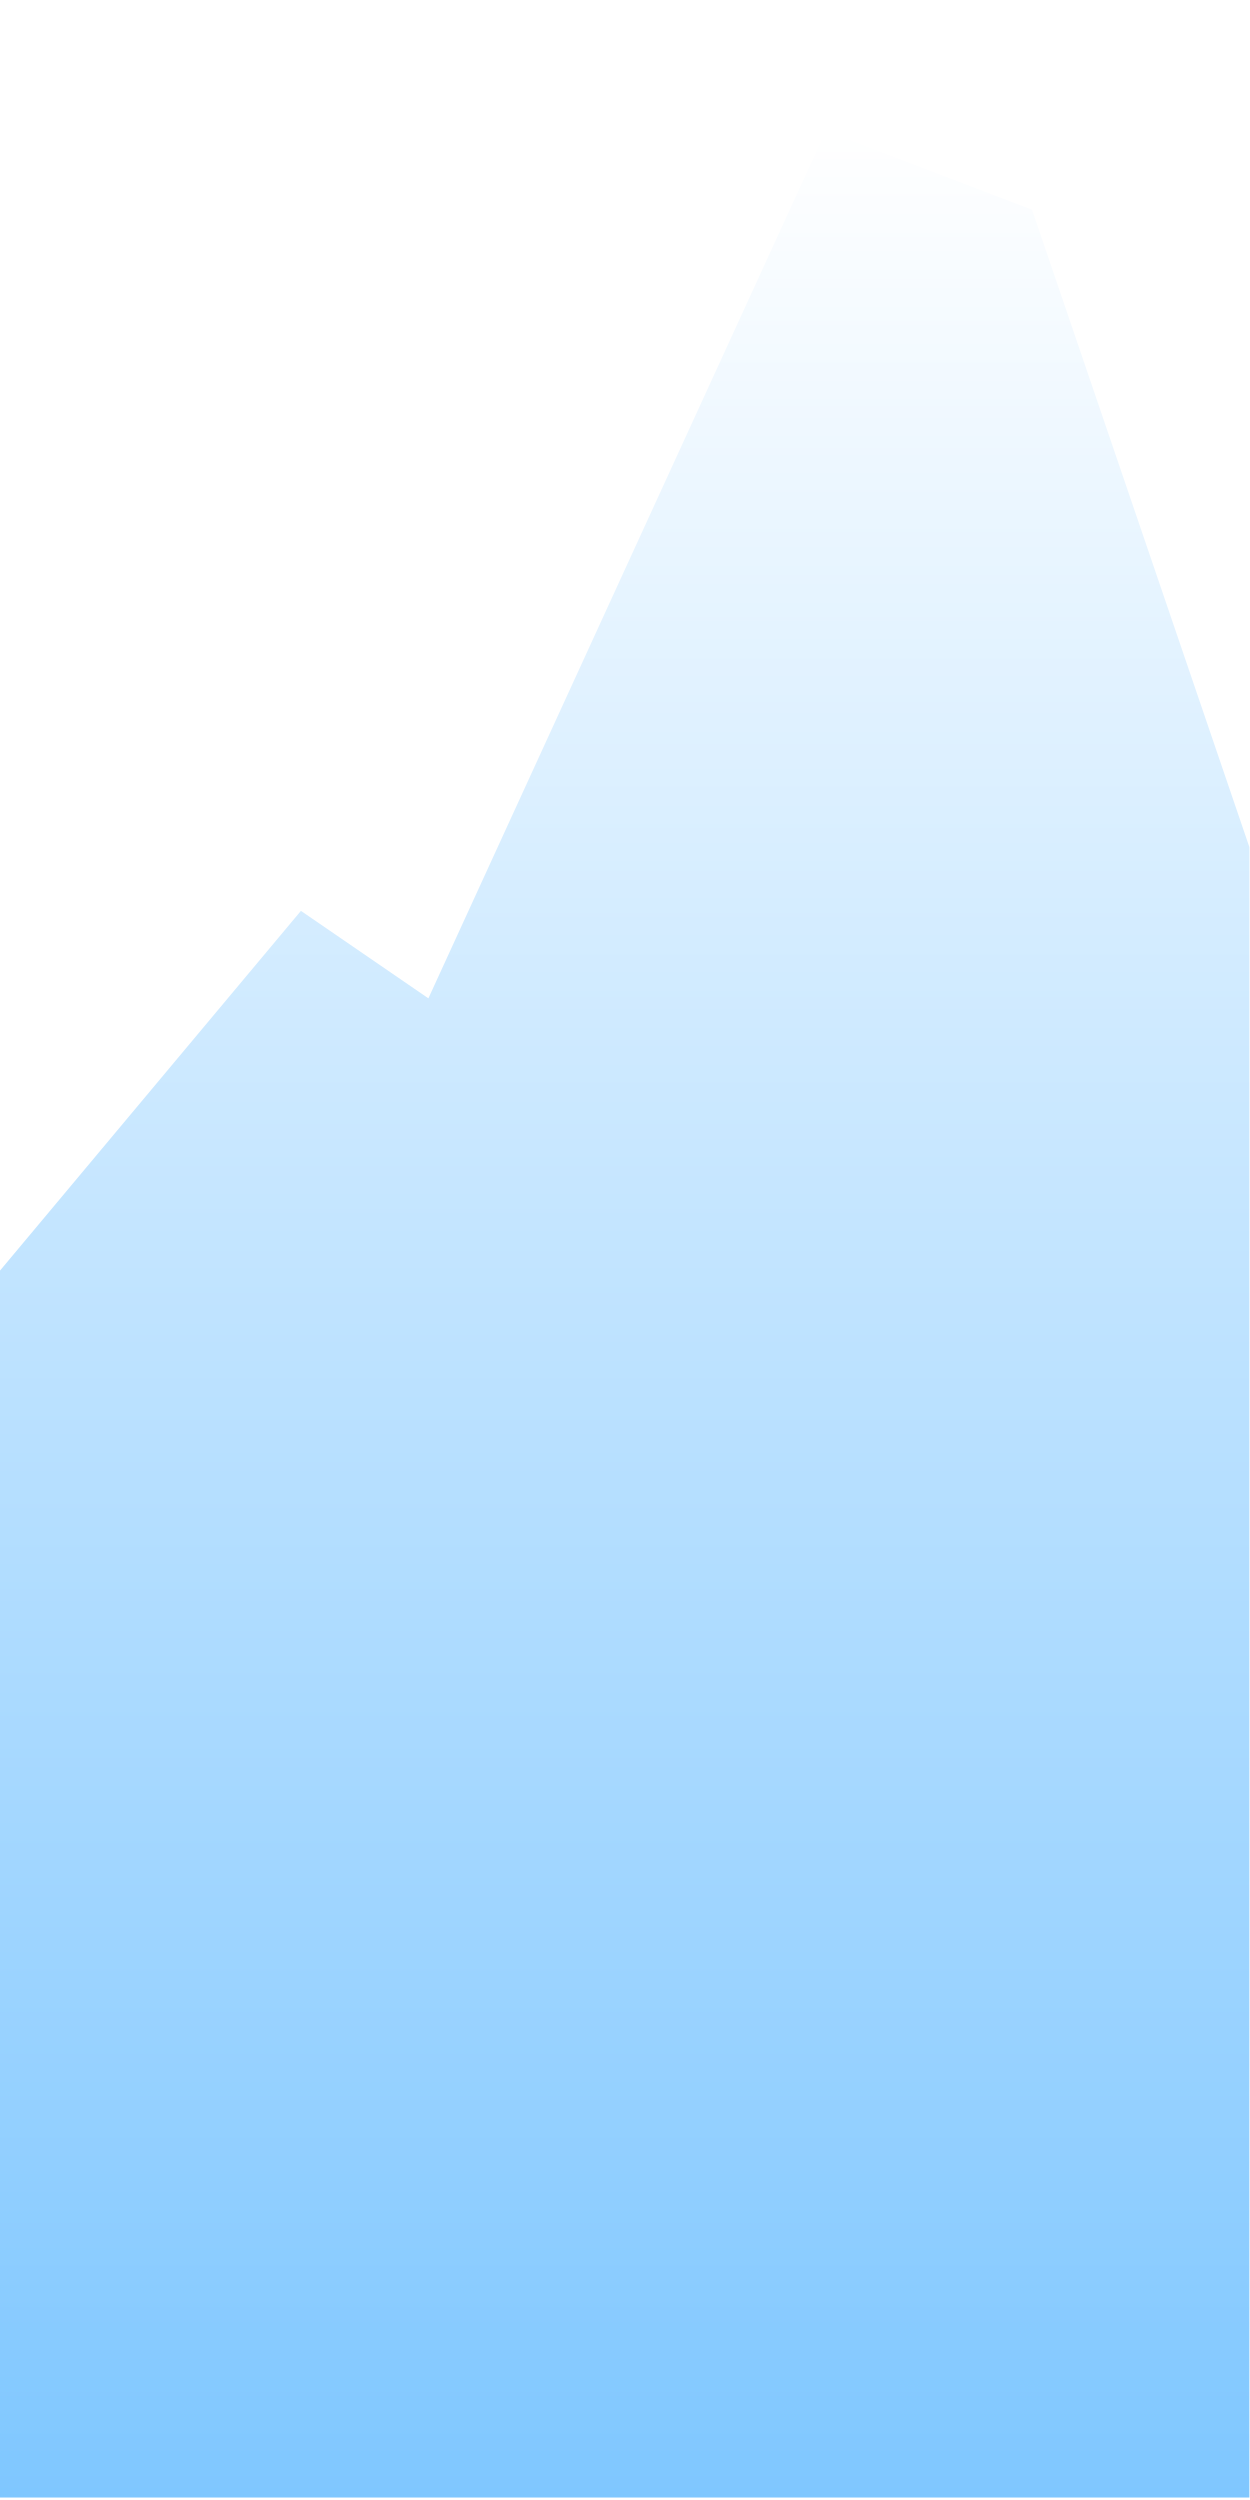
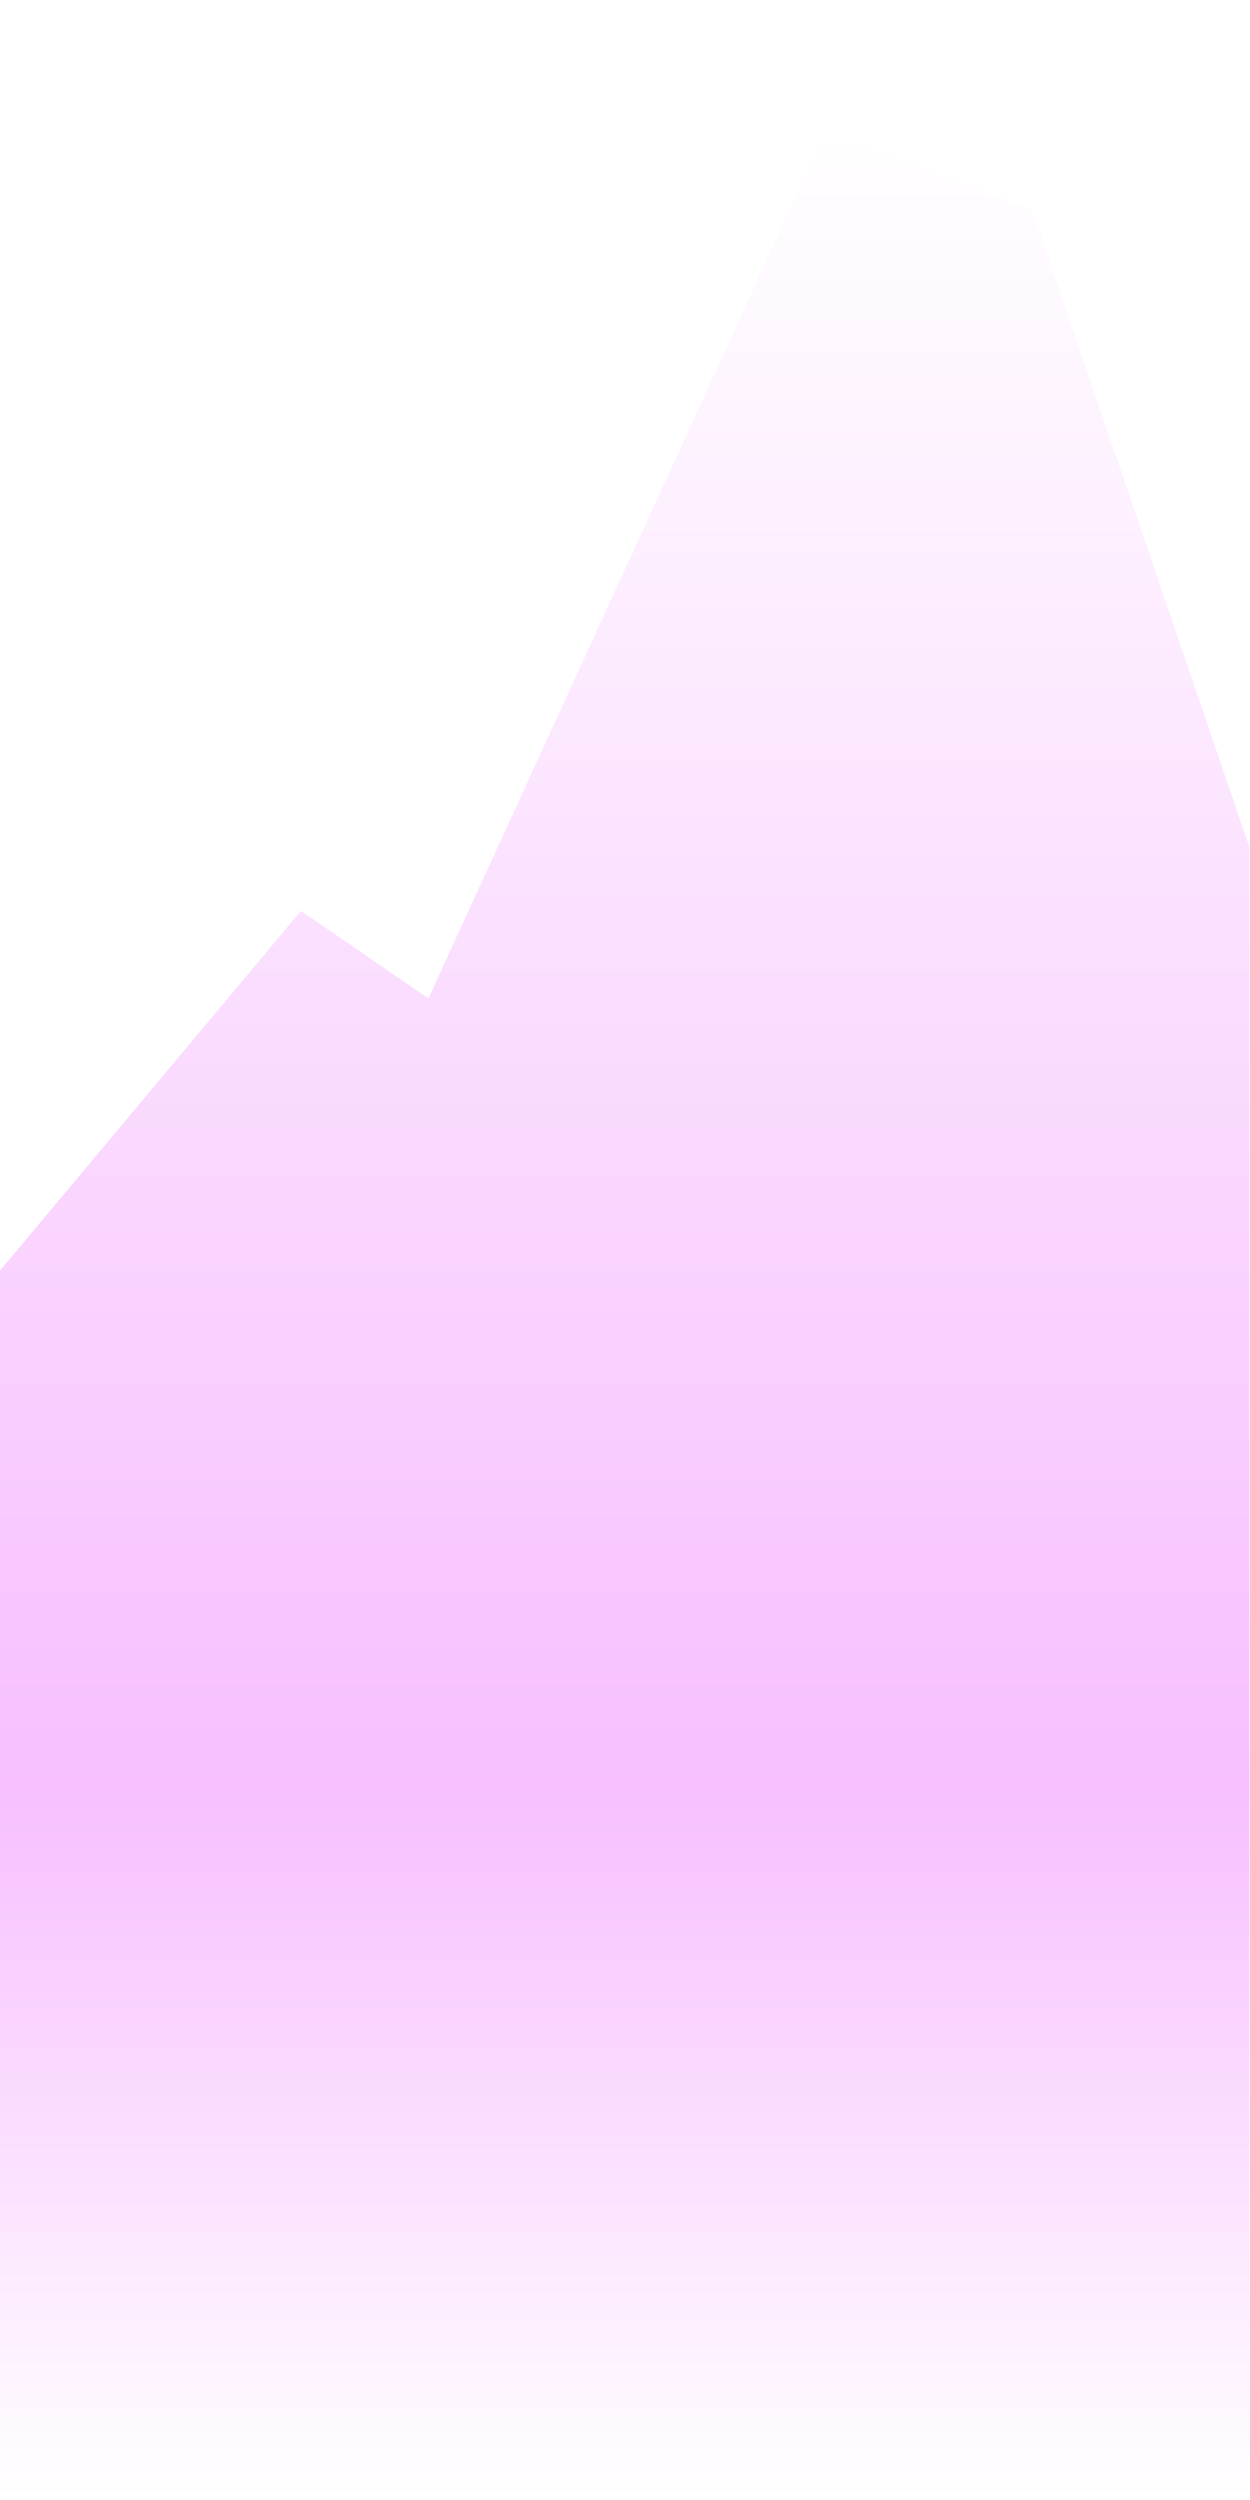
<svg xmlns="http://www.w3.org/2000/svg" id="Layer_1" data-name="Layer 1" viewBox="0 0 2000 4000">
  <defs>
    <style>.cls-1{fill:url(#linear-gradient);}</style>
    <linearGradient id="linear-gradient" x1="999.38" y1="209.63" x2="999.38" y2="3996" gradientUnits="userSpaceOnUse">
      <stop offset="0" stop-color="#fff" />
-       <stop offset="1" stop-color="#7fc7ff" />
+       <stop offset="0.7" stop-color="#f7bfff" />
+       <stop offset="1" stop-color="#fff" />
    </linearGradient>
  </defs>
  <polygon class="cls-1" points="1999 1355.4 1651.23 335.6 1321.3 209.63 685.42 1597.35 481.47 1457.38 -0.25 2033.26 0 3996 1999 3996 1999 1355.4" />
</svg>
